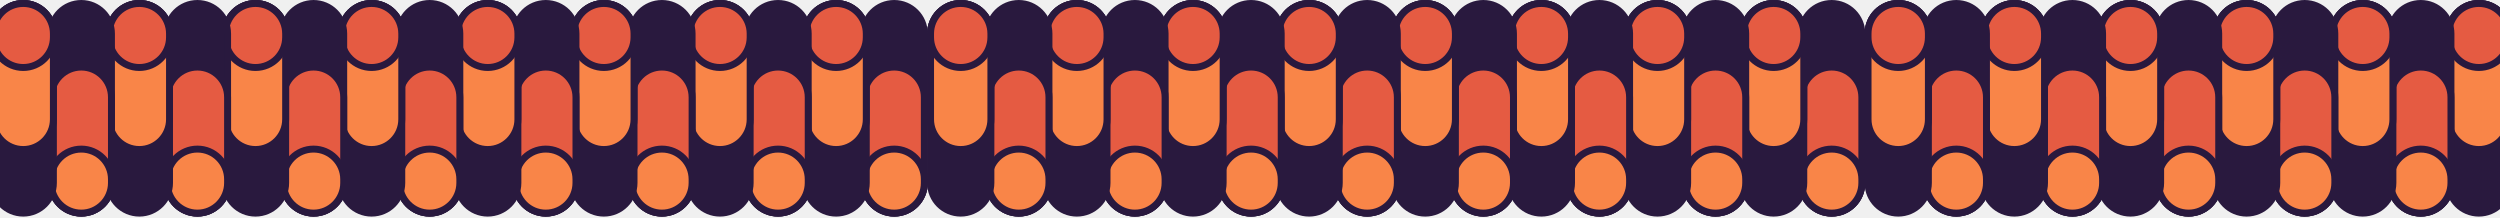
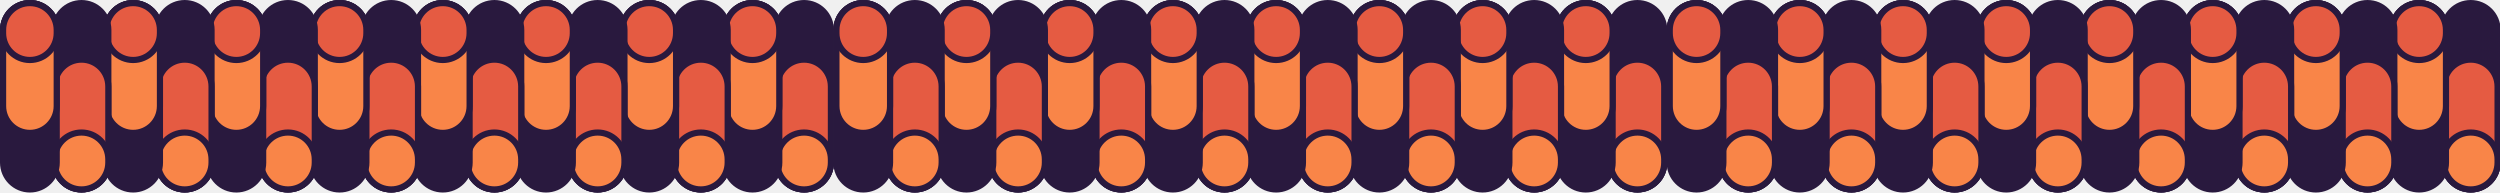
- <svg xmlns="http://www.w3.org/2000/svg" width="1440" height="125" viewBox="0 0 1440 125" fill="none">
-   <rect x="532.42" y="2" width="120.753" height="34.753" rx="17.377" transform="rotate(90 532.42 2)" fill="#29193E" stroke="#29193E" stroke-width="4" stroke-linejoin="round" />
-   <rect x="532.421" y="38.63" width="84.124" height="34.753" rx="17.377" transform="rotate(90 532.421 38.6296)" fill="#E55B42" stroke="#29193E" stroke-width="4" stroke-linejoin="round" />
-   <rect x="532.421" y="85.877" width="36.877" height="34.753" rx="17.377" transform="rotate(90 532.421 85.8767)" fill="#F98548" stroke="#29193E" stroke-width="4" stroke-linejoin="round" />
-   <rect x="-2" y="-2" width="120.753" height="34.753" rx="17.377" transform="matrix(4.37114e-08 -1 -1 -4.37114e-08 496.976 120.753)" fill="#29193E" stroke="#29193E" stroke-width="4" stroke-linejoin="round" />
-   <rect x="-2" y="-2" width="84.124" height="34.753" rx="17.377" transform="matrix(4.37114e-08 -1 -1 -4.37114e-08 496.976 84.1238)" fill="#F98548" stroke="#29193E" stroke-width="4" stroke-linejoin="round" />
-   <rect x="-2" y="-2" width="36.877" height="34.753" rx="17.377" transform="matrix(4.37114e-08 -1 -1 -4.37114e-08 496.976 36.8767)" fill="#E55B42" stroke="#29193E" stroke-width="4" stroke-linejoin="round" />
-   <rect x="465.531" y="2" width="120.753" height="34.753" rx="17.377" transform="rotate(90 465.531 2)" fill="#29193E" stroke="#29193E" stroke-width="4" stroke-linejoin="round" />
-   <rect x="465.532" y="38.63" width="84.124" height="34.753" rx="17.377" transform="rotate(90 465.532 38.6299)" fill="#E55B42" stroke="#29193E" stroke-width="4" stroke-linejoin="round" />
-   <rect x="465.532" y="85.877" width="36.877" height="34.753" rx="17.377" transform="rotate(90 465.532 85.8767)" fill="#F98548" stroke="#29193E" stroke-width="4" stroke-linejoin="round" />
-   <rect x="-2" y="-2" width="120.753" height="34.753" rx="17.377" transform="matrix(4.37114e-08 -1 -1 -4.37114e-08 430.087 120.753)" fill="#29193E" stroke="#29193E" stroke-width="4" stroke-linejoin="round" />
-   <rect x="-2" y="-2" width="84.124" height="34.753" rx="17.377" transform="matrix(4.37114e-08 -1 -1 -4.37114e-08 430.087 84.1238)" fill="#F98548" stroke="#29193E" stroke-width="4" stroke-linejoin="round" />
-   <rect x="-2" y="-2" width="36.877" height="34.753" rx="17.377" transform="matrix(4.37114e-08 -1 -1 -4.37114e-08 430.087 36.8767)" fill="#E55B42" stroke="#29193E" stroke-width="4" stroke-linejoin="round" />
-   <rect x="398.643" y="2" width="120.753" height="34.753" rx="17.377" transform="rotate(90 398.643 2)" fill="#29193E" stroke="#29193E" stroke-width="4" stroke-linejoin="round" />
-   <rect x="398.643" y="38.63" width="84.124" height="34.753" rx="17.377" transform="rotate(90 398.643 38.6299)" fill="#E55B42" stroke="#29193E" stroke-width="4" stroke-linejoin="round" />
-   <rect x="398.643" y="85.877" width="36.877" height="34.753" rx="17.377" transform="rotate(90 398.643 85.8767)" fill="#F98548" stroke="#29193E" stroke-width="4" stroke-linejoin="round" />
-   <rect x="-2" y="-2" width="120.753" height="34.753" rx="17.377" transform="matrix(4.37114e-08 -1 -1 -4.37114e-08 363.198 120.753)" fill="#29193E" stroke="#29193E" stroke-width="4" stroke-linejoin="round" />
-   <rect x="-2" y="-2" width="84.124" height="34.753" rx="17.377" transform="matrix(4.37114e-08 -1 -1 -4.37114e-08 363.198 84.1238)" fill="#F98548" stroke="#29193E" stroke-width="4" stroke-linejoin="round" />
-   <rect x="-2" y="-2" width="36.877" height="34.753" rx="17.377" transform="matrix(4.37114e-08 -1 -1 -4.37114e-08 363.198 36.8767)" fill="#E55B42" stroke="#29193E" stroke-width="4" stroke-linejoin="round" />
-   <rect x="331.754" y="2" width="120.753" height="34.753" rx="17.377" transform="rotate(90 331.754 2)" fill="#29193E" stroke="#29193E" stroke-width="4" stroke-linejoin="round" />
-   <rect x="331.753" y="38.63" width="84.124" height="34.753" rx="17.377" transform="rotate(90 331.753 38.6299)" fill="#E55B42" stroke="#29193E" stroke-width="4" stroke-linejoin="round" />
-   <rect x="331.753" y="85.877" width="36.877" height="34.753" rx="17.377" transform="rotate(90 331.753 85.8767)" fill="#F98548" stroke="#29193E" stroke-width="4" stroke-linejoin="round" />
-   <rect x="-2" y="-2" width="120.753" height="34.753" rx="17.377" transform="matrix(4.37114e-08 -1 -1 -4.37114e-08 296.308 120.753)" fill="#29193E" stroke="#29193E" stroke-width="4" stroke-linejoin="round" />
-   <rect x="-2" y="-2" width="84.124" height="34.753" rx="17.377" transform="matrix(4.37114e-08 -1 -1 -4.37114e-08 296.309 84.1238)" fill="#F98548" stroke="#29193E" stroke-width="4" stroke-linejoin="round" />
-   <rect x="-2" y="-2" width="36.877" height="34.753" rx="17.377" transform="matrix(4.37114e-08 -1 -1 -4.37114e-08 296.309 36.8767)" fill="#E55B42" stroke="#29193E" stroke-width="4" stroke-linejoin="round" />
-   <rect x="264.864" y="2" width="120.753" height="34.753" rx="17.377" transform="rotate(90 264.864 2)" fill="#29193E" stroke="#29193E" stroke-width="4" stroke-linejoin="round" />
-   <rect x="264.864" y="38.63" width="84.124" height="34.753" rx="17.377" transform="rotate(90 264.864 38.6299)" fill="#E55B42" stroke="#29193E" stroke-width="4" stroke-linejoin="round" />
-   <rect x="264.865" y="85.877" width="36.877" height="34.753" rx="17.377" transform="rotate(90 264.865 85.8767)" fill="#F98548" stroke="#29193E" stroke-width="4" stroke-linejoin="round" />
-   <rect x="-2" y="-2" width="120.753" height="34.753" rx="17.377" transform="matrix(4.37114e-08 -1 -1 -4.37114e-08 229.42 120.753)" fill="#29193E" stroke="#29193E" stroke-width="4" stroke-linejoin="round" />
-   <rect x="-2" y="-2" width="84.124" height="34.753" rx="17.377" transform="matrix(4.37114e-08 -1 -1 -4.37114e-08 229.42 84.1238)" fill="#F98548" stroke="#29193E" stroke-width="4" stroke-linejoin="round" />
-   <rect x="-2" y="-2" width="36.877" height="34.753" rx="17.377" transform="matrix(4.37114e-08 -1 -1 -4.37114e-08 229.42 36.8767)" fill="#E55B42" stroke="#29193E" stroke-width="4" stroke-linejoin="round" />
-   <rect x="197.975" y="2" width="120.753" height="34.753" rx="17.377" transform="rotate(90 197.975 2)" fill="#29193E" stroke="#29193E" stroke-width="4" stroke-linejoin="round" />
-   <rect x="197.976" y="38.63" width="84.124" height="34.753" rx="17.377" transform="rotate(90 197.976 38.6296)" fill="#E55B42" stroke="#29193E" stroke-width="4" stroke-linejoin="round" />
-   <rect x="197.976" y="85.877" width="36.877" height="34.753" rx="17.377" transform="rotate(90 197.976 85.8767)" fill="#F98548" stroke="#29193E" stroke-width="4" stroke-linejoin="round" />
-   <rect x="-2" y="-2" width="120.753" height="34.753" rx="17.377" transform="matrix(4.37114e-08 -1 -1 -4.37114e-08 162.531 120.753)" fill="#29193E" stroke="#29193E" stroke-width="4" stroke-linejoin="round" />
-   <rect x="-2" y="-2" width="84.124" height="34.753" rx="17.377" transform="matrix(4.37114e-08 -1 -1 -4.37114e-08 162.531 84.1238)" fill="#F98548" stroke="#29193E" stroke-width="4" stroke-linejoin="round" />
-   <rect x="-2" y="-2" width="36.877" height="34.753" rx="17.377" transform="matrix(4.37114e-08 -1 -1 -4.37114e-08 162.531 36.8767)" fill="#E55B42" stroke="#29193E" stroke-width="4" stroke-linejoin="round" />
-   <rect x="131.087" y="2" width="120.753" height="34.753" rx="17.377" transform="rotate(90 131.087 2)" fill="#29193E" stroke="#29193E" stroke-width="4" stroke-linejoin="round" />
-   <rect x="131.086" y="38.63" width="84.124" height="34.753" rx="17.377" transform="rotate(90 131.086 38.6296)" fill="#E55B42" stroke="#29193E" stroke-width="4" stroke-linejoin="round" />
-   <rect x="131.086" y="85.876" width="36.877" height="34.753" rx="17.377" transform="rotate(90 131.086 85.8765)" fill="#F98548" stroke="#29193E" stroke-width="4" stroke-linejoin="round" />
-   <rect x="-2" y="-2" width="120.753" height="34.753" rx="17.377" transform="matrix(4.37114e-08 -1 -1 -4.37114e-08 95.6422 120.753)" fill="#29193E" stroke="#29193E" stroke-width="4" stroke-linejoin="round" />
-   <rect x="-2" y="-2" width="84.124" height="34.753" rx="17.377" transform="matrix(4.37114e-08 -1 -1 -4.37114e-08 95.6422 84.1238)" fill="#F98548" stroke="#29193E" stroke-width="4" stroke-linejoin="round" />
-   <rect x="-2" y="-2" width="36.877" height="34.753" rx="17.377" transform="matrix(4.37114e-08 -1 -1 -4.37114e-08 95.6422 36.8767)" fill="#E55B42" stroke="#29193E" stroke-width="4" stroke-linejoin="round" />
-   <rect x="64.198" y="2" width="120.753" height="34.753" rx="17.377" transform="rotate(90 64.1975 2)" fill="#29193E" stroke="#29193E" stroke-width="4" stroke-linejoin="round" />
-   <rect x="64.198" y="38.629" width="84.124" height="34.753" rx="17.377" transform="rotate(90 64.1975 38.6294)" fill="#E55B42" stroke="#29193E" stroke-width="4" stroke-linejoin="round" />
-   <rect x="64.198" y="85.876" width="36.877" height="34.753" rx="17.377" transform="rotate(90 64.1975 85.8765)" fill="#F98548" stroke="#29193E" stroke-width="4" stroke-linejoin="round" />
-   <rect x="-2" y="-2" width="120.753" height="34.753" rx="17.377" transform="matrix(4.37114e-08 -1 -1 -4.37114e-08 28.7532 120.753)" fill="#29193E" stroke="#29193E" stroke-width="4" stroke-linejoin="round" />
-   <rect x="-2" y="-2" width="84.124" height="34.753" rx="17.377" transform="matrix(4.37114e-08 -1 -1 -4.37114e-08 28.7532 84.1238)" fill="#F98548" stroke="#29193E" stroke-width="4" stroke-linejoin="round" />
-   <rect x="-2" y="-2" width="36.877" height="34.753" rx="17.377" transform="matrix(4.37114e-08 -1 -1 -4.37114e-08 28.7532 36.8767)" fill="#E55B42" stroke="#29193E" stroke-width="4" stroke-linejoin="round" />
-   <rect x="1072.42" y="2" width="120.753" height="34.753" rx="17.377" transform="rotate(90 1072.42 2)" fill="#29193E" stroke="#29193E" stroke-width="4" stroke-linejoin="round" />
-   <rect x="1072.42" y="38.63" width="84.124" height="34.753" rx="17.377" transform="rotate(90 1072.42 38.6296)" fill="#E55B42" stroke="#29193E" stroke-width="4" stroke-linejoin="round" />
-   <rect x="1072.42" y="85.877" width="36.877" height="34.753" rx="17.377" transform="rotate(90 1072.42 85.8767)" fill="#F98548" stroke="#29193E" stroke-width="4" stroke-linejoin="round" />
-   <rect x="-2" y="-2" width="120.753" height="34.753" rx="17.377" transform="matrix(4.37114e-08 -1 -1 -4.37114e-08 1036.98 120.753)" fill="#29193E" stroke="#29193E" stroke-width="4" stroke-linejoin="round" />
-   <rect x="-2" y="-2" width="84.124" height="34.753" rx="17.377" transform="matrix(4.37114e-08 -1 -1 -4.37114e-08 1036.98 84.1238)" fill="#F98548" stroke="#29193E" stroke-width="4" stroke-linejoin="round" />
-   <rect x="-2" y="-2" width="36.877" height="34.753" rx="17.377" transform="matrix(4.37114e-08 -1 -1 -4.37114e-08 1036.98 36.8767)" fill="#E55B42" stroke="#29193E" stroke-width="4" stroke-linejoin="round" />
-   <rect x="1005.53" y="2" width="120.753" height="34.753" rx="17.377" transform="rotate(90 1005.53 2)" fill="#29193E" stroke="#29193E" stroke-width="4" stroke-linejoin="round" />
-   <rect x="1005.53" y="38.63" width="84.124" height="34.753" rx="17.377" transform="rotate(90 1005.53 38.6299)" fill="#E55B42" stroke="#29193E" stroke-width="4" stroke-linejoin="round" />
-   <rect x="1005.53" y="85.877" width="36.877" height="34.753" rx="17.377" transform="rotate(90 1005.53 85.8767)" fill="#F98548" stroke="#29193E" stroke-width="4" stroke-linejoin="round" />
-   <rect x="-2" y="-2" width="120.753" height="34.753" rx="17.377" transform="matrix(4.37114e-08 -1 -1 -4.37114e-08 970.087 120.753)" fill="#29193E" stroke="#29193E" stroke-width="4" stroke-linejoin="round" />
-   <rect x="-2" y="-2" width="84.124" height="34.753" rx="17.377" transform="matrix(4.37114e-08 -1 -1 -4.37114e-08 970.087 84.1238)" fill="#F98548" stroke="#29193E" stroke-width="4" stroke-linejoin="round" />
-   <rect x="-2" y="-2" width="36.877" height="34.753" rx="17.377" transform="matrix(4.37114e-08 -1 -1 -4.37114e-08 970.087 36.8767)" fill="#E55B42" stroke="#29193E" stroke-width="4" stroke-linejoin="round" />
-   <rect x="938.643" y="2" width="120.753" height="34.753" rx="17.377" transform="rotate(90 938.643 2)" fill="#29193E" stroke="#29193E" stroke-width="4" stroke-linejoin="round" />
-   <rect x="938.643" y="38.63" width="84.124" height="34.753" rx="17.377" transform="rotate(90 938.643 38.6299)" fill="#E55B42" stroke="#29193E" stroke-width="4" stroke-linejoin="round" />
-   <rect x="938.643" y="85.877" width="36.877" height="34.753" rx="17.377" transform="rotate(90 938.643 85.8767)" fill="#F98548" stroke="#29193E" stroke-width="4" stroke-linejoin="round" />
-   <rect x="-2" y="-2" width="120.753" height="34.753" rx="17.377" transform="matrix(4.37114e-08 -1 -1 -4.37114e-08 903.198 120.753)" fill="#29193E" stroke="#29193E" stroke-width="4" stroke-linejoin="round" />
-   <rect x="-2" y="-2" width="84.124" height="34.753" rx="17.377" transform="matrix(4.37114e-08 -1 -1 -4.37114e-08 903.198 84.1238)" fill="#F98548" stroke="#29193E" stroke-width="4" stroke-linejoin="round" />
-   <rect x="-2" y="-2" width="36.877" height="34.753" rx="17.377" transform="matrix(4.37114e-08 -1 -1 -4.37114e-08 903.198 36.8767)" fill="#E55B42" stroke="#29193E" stroke-width="4" stroke-linejoin="round" />
-   <rect x="871.754" y="2" width="120.753" height="34.753" rx="17.377" transform="rotate(90 871.754 2)" fill="#29193E" stroke="#29193E" stroke-width="4" stroke-linejoin="round" />
-   <rect x="871.753" y="38.63" width="84.124" height="34.753" rx="17.377" transform="rotate(90 871.753 38.6299)" fill="#E55B42" stroke="#29193E" stroke-width="4" stroke-linejoin="round" />
-   <rect x="871.753" y="85.877" width="36.877" height="34.753" rx="17.377" transform="rotate(90 871.753 85.8767)" fill="#F98548" stroke="#29193E" stroke-width="4" stroke-linejoin="round" />
-   <rect x="-2" y="-2" width="120.753" height="34.753" rx="17.377" transform="matrix(4.37114e-08 -1 -1 -4.37114e-08 836.308 120.753)" fill="#29193E" stroke="#29193E" stroke-width="4" stroke-linejoin="round" />
-   <rect x="-2" y="-2" width="84.124" height="34.753" rx="17.377" transform="matrix(4.37114e-08 -1 -1 -4.37114e-08 836.309 84.1238)" fill="#F98548" stroke="#29193E" stroke-width="4" stroke-linejoin="round" />
-   <rect x="-2" y="-2" width="36.877" height="34.753" rx="17.377" transform="matrix(4.37114e-08 -1 -1 -4.37114e-08 836.309 36.8767)" fill="#E55B42" stroke="#29193E" stroke-width="4" stroke-linejoin="round" />
-   <rect x="804.864" y="2" width="120.753" height="34.753" rx="17.377" transform="rotate(90 804.864 2)" fill="#29193E" stroke="#29193E" stroke-width="4" stroke-linejoin="round" />
-   <rect x="804.865" y="38.63" width="84.124" height="34.753" rx="17.377" transform="rotate(90 804.865 38.6299)" fill="#E55B42" stroke="#29193E" stroke-width="4" stroke-linejoin="round" />
-   <rect x="804.865" y="85.877" width="36.877" height="34.753" rx="17.377" transform="rotate(90 804.865 85.8767)" fill="#F98548" stroke="#29193E" stroke-width="4" stroke-linejoin="round" />
-   <rect x="-2" y="-2" width="120.753" height="34.753" rx="17.377" transform="matrix(4.37114e-08 -1 -1 -4.37114e-08 769.42 120.753)" fill="#29193E" stroke="#29193E" stroke-width="4" stroke-linejoin="round" />
-   <rect x="-2" y="-2" width="84.124" height="34.753" rx="17.377" transform="matrix(4.37114e-08 -1 -1 -4.37114e-08 769.42 84.1238)" fill="#F98548" stroke="#29193E" stroke-width="4" stroke-linejoin="round" />
-   <rect x="-2" y="-2" width="36.877" height="34.753" rx="17.377" transform="matrix(4.37114e-08 -1 -1 -4.37114e-08 769.42 36.8767)" fill="#E55B42" stroke="#29193E" stroke-width="4" stroke-linejoin="round" />
-   <rect x="737.975" y="2" width="120.753" height="34.753" rx="17.377" transform="rotate(90 737.975 2)" fill="#29193E" stroke="#29193E" stroke-width="4" stroke-linejoin="round" />
-   <rect x="737.976" y="38.63" width="84.124" height="34.753" rx="17.377" transform="rotate(90 737.976 38.6296)" fill="#E55B42" stroke="#29193E" stroke-width="4" stroke-linejoin="round" />
-   <rect x="737.976" y="85.877" width="36.877" height="34.753" rx="17.377" transform="rotate(90 737.976 85.8767)" fill="#F98548" stroke="#29193E" stroke-width="4" stroke-linejoin="round" />
-   <rect x="-2" y="-2" width="120.753" height="34.753" rx="17.377" transform="matrix(4.37114e-08 -1 -1 -4.37114e-08 702.531 120.753)" fill="#29193E" stroke="#29193E" stroke-width="4" stroke-linejoin="round" />
-   <rect x="-2" y="-2" width="84.124" height="34.753" rx="17.377" transform="matrix(4.37114e-08 -1 -1 -4.37114e-08 702.531 84.1238)" fill="#F98548" stroke="#29193E" stroke-width="4" stroke-linejoin="round" />
-   <rect x="-2" y="-2" width="36.877" height="34.753" rx="17.377" transform="matrix(4.37114e-08 -1 -1 -4.37114e-08 702.531 36.8767)" fill="#E55B42" stroke="#29193E" stroke-width="4" stroke-linejoin="round" />
-   <rect x="671.087" y="2" width="120.753" height="34.753" rx="17.377" transform="rotate(90 671.087 2)" fill="#29193E" stroke="#29193E" stroke-width="4" stroke-linejoin="round" />
-   <rect x="671.086" y="38.63" width="84.124" height="34.753" rx="17.377" transform="rotate(90 671.086 38.6296)" fill="#E55B42" stroke="#29193E" stroke-width="4" stroke-linejoin="round" />
-   <rect x="671.086" y="85.876" width="36.877" height="34.753" rx="17.377" transform="rotate(90 671.086 85.8765)" fill="#F98548" stroke="#29193E" stroke-width="4" stroke-linejoin="round" />
-   <rect x="-2" y="-2" width="120.753" height="34.753" rx="17.377" transform="matrix(4.37114e-08 -1 -1 -4.37114e-08 635.642 120.753)" fill="#29193E" stroke="#29193E" stroke-width="4" stroke-linejoin="round" />
-   <rect x="-2" y="-2" width="84.124" height="34.753" rx="17.377" transform="matrix(4.37114e-08 -1 -1 -4.37114e-08 635.642 84.1238)" fill="#F98548" stroke="#29193E" stroke-width="4" stroke-linejoin="round" />
-   <rect x="-2" y="-2" width="36.877" height="34.753" rx="17.377" transform="matrix(4.37114e-08 -1 -1 -4.37114e-08 635.642 36.8767)" fill="#E55B42" stroke="#29193E" stroke-width="4" stroke-linejoin="round" />
-   <rect x="604.198" y="2" width="120.753" height="34.753" rx="17.377" transform="rotate(90 604.198 2)" fill="#29193E" stroke="#29193E" stroke-width="4" stroke-linejoin="round" />
-   <rect x="604.198" y="38.629" width="84.124" height="34.753" rx="17.377" transform="rotate(90 604.198 38.6294)" fill="#E55B42" stroke="#29193E" stroke-width="4" stroke-linejoin="round" />
-   <rect x="604.198" y="85.876" width="36.877" height="34.753" rx="17.377" transform="rotate(90 604.198 85.8765)" fill="#F98548" stroke="#29193E" stroke-width="4" stroke-linejoin="round" />
-   <rect x="-2" y="-2" width="120.753" height="34.753" rx="17.377" transform="matrix(4.37114e-08 -1 -1 -4.37114e-08 568.753 120.753)" fill="#29193E" stroke="#29193E" stroke-width="4" stroke-linejoin="round" />
-   <rect x="-2" y="-2" width="84.124" height="34.753" rx="17.377" transform="matrix(4.37114e-08 -1 -1 -4.37114e-08 568.753 84.1238)" fill="#F98548" stroke="#29193E" stroke-width="4" stroke-linejoin="round" />
-   <rect x="-2" y="-2" width="36.877" height="34.753" rx="17.377" transform="matrix(4.37114e-08 -1 -1 -4.37114e-08 568.753 36.8767)" fill="#E55B42" stroke="#29193E" stroke-width="4" stroke-linejoin="round" />
-   <rect x="-2" y="-2" width="120.753" height="34.753" rx="17.377" transform="matrix(4.37114e-08 -1 -1 -4.37114e-08 1443.2 120.753)" fill="#29193E" stroke="#29193E" stroke-width="4" stroke-linejoin="round" />
-   <rect x="-2" y="-2" width="84.124" height="34.753" rx="17.377" transform="matrix(4.37114e-08 -1 -1 -4.37114e-08 1443.2 84.1238)" fill="#F98548" stroke="#29193E" stroke-width="4" stroke-linejoin="round" />
-   <rect x="-2" y="-2" width="36.877" height="34.753" rx="17.377" transform="matrix(4.37114e-08 -1 -1 -4.37114e-08 1443.2 36.8767)" fill="#E55B42" stroke="#29193E" stroke-width="4" stroke-linejoin="round" />
-   <rect x="1411.75" y="2" width="120.753" height="34.753" rx="17.377" transform="rotate(90 1411.75 2)" fill="#29193E" stroke="#29193E" stroke-width="4" stroke-linejoin="round" />
-   <rect x="1411.75" y="38.63" width="84.124" height="34.753" rx="17.377" transform="rotate(90 1411.75 38.6299)" fill="#E55B42" stroke="#29193E" stroke-width="4" stroke-linejoin="round" />
-   <rect x="1411.75" y="85.877" width="36.877" height="34.753" rx="17.377" transform="rotate(90 1411.75 85.8767)" fill="#F98548" stroke="#29193E" stroke-width="4" stroke-linejoin="round" />
-   <rect x="-2" y="-2" width="120.753" height="34.753" rx="17.377" transform="matrix(4.37114e-08 -1 -1 -4.37114e-08 1376.31 120.753)" fill="#29193E" stroke="#29193E" stroke-width="4" stroke-linejoin="round" />
-   <rect x="-2" y="-2" width="84.124" height="34.753" rx="17.377" transform="matrix(4.37114e-08 -1 -1 -4.37114e-08 1376.31 84.1238)" fill="#F98548" stroke="#29193E" stroke-width="4" stroke-linejoin="round" />
-   <rect x="-2" y="-2" width="36.877" height="34.753" rx="17.377" transform="matrix(4.37114e-08 -1 -1 -4.37114e-08 1376.31 36.8767)" fill="#E55B42" stroke="#29193E" stroke-width="4" stroke-linejoin="round" />
-   <rect x="1344.86" y="2" width="120.753" height="34.753" rx="17.377" transform="rotate(90 1344.86 2)" fill="#29193E" stroke="#29193E" stroke-width="4" stroke-linejoin="round" />
-   <rect x="1344.86" y="38.63" width="84.124" height="34.753" rx="17.377" transform="rotate(90 1344.86 38.6299)" fill="#E55B42" stroke="#29193E" stroke-width="4" stroke-linejoin="round" />
-   <rect x="1344.86" y="85.877" width="36.877" height="34.753" rx="17.377" transform="rotate(90 1344.86 85.8767)" fill="#F98548" stroke="#29193E" stroke-width="4" stroke-linejoin="round" />
-   <rect x="-2" y="-2" width="120.753" height="34.753" rx="17.377" transform="matrix(4.37114e-08 -1 -1 -4.37114e-08 1309.42 120.753)" fill="#29193E" stroke="#29193E" stroke-width="4" stroke-linejoin="round" />
-   <rect x="-2" y="-2" width="84.124" height="34.753" rx="17.377" transform="matrix(4.37114e-08 -1 -1 -4.37114e-08 1309.42 84.1238)" fill="#F98548" stroke="#29193E" stroke-width="4" stroke-linejoin="round" />
-   <rect x="-2" y="-2" width="36.877" height="34.753" rx="17.377" transform="matrix(4.37114e-08 -1 -1 -4.37114e-08 1309.42 36.8767)" fill="#E55B42" stroke="#29193E" stroke-width="4" stroke-linejoin="round" />
-   <rect x="1277.98" y="2" width="120.753" height="34.753" rx="17.377" transform="rotate(90 1277.98 2)" fill="#29193E" stroke="#29193E" stroke-width="4" stroke-linejoin="round" />
-   <rect x="1277.98" y="38.63" width="84.124" height="34.753" rx="17.377" transform="rotate(90 1277.98 38.6296)" fill="#E55B42" stroke="#29193E" stroke-width="4" stroke-linejoin="round" />
-   <rect x="1277.98" y="85.877" width="36.877" height="34.753" rx="17.377" transform="rotate(90 1277.98 85.8767)" fill="#F98548" stroke="#29193E" stroke-width="4" stroke-linejoin="round" />
-   <rect x="-2" y="-2" width="120.753" height="34.753" rx="17.377" transform="matrix(4.37114e-08 -1 -1 -4.37114e-08 1242.53 120.753)" fill="#29193E" stroke="#29193E" stroke-width="4" stroke-linejoin="round" />
-   <rect x="-2" y="-2" width="84.124" height="34.753" rx="17.377" transform="matrix(4.37114e-08 -1 -1 -4.37114e-08 1242.53 84.1238)" fill="#F98548" stroke="#29193E" stroke-width="4" stroke-linejoin="round" />
-   <rect x="-2" y="-2" width="36.877" height="34.753" rx="17.377" transform="matrix(4.37114e-08 -1 -1 -4.37114e-08 1242.53 36.8767)" fill="#E55B42" stroke="#29193E" stroke-width="4" stroke-linejoin="round" />
-   <rect x="1211.09" y="2" width="120.753" height="34.753" rx="17.377" transform="rotate(90 1211.09 2)" fill="#29193E" stroke="#29193E" stroke-width="4" stroke-linejoin="round" />
-   <rect x="1211.09" y="38.63" width="84.124" height="34.753" rx="17.377" transform="rotate(90 1211.09 38.6296)" fill="#E55B42" stroke="#29193E" stroke-width="4" stroke-linejoin="round" />
-   <rect x="1211.09" y="85.876" width="36.877" height="34.753" rx="17.377" transform="rotate(90 1211.09 85.8765)" fill="#F98548" stroke="#29193E" stroke-width="4" stroke-linejoin="round" />
-   <rect x="-2" y="-2" width="120.753" height="34.753" rx="17.377" transform="matrix(4.37114e-08 -1 -1 -4.37114e-08 1175.64 120.753)" fill="#29193E" stroke="#29193E" stroke-width="4" stroke-linejoin="round" />
-   <rect x="-2" y="-2" width="84.124" height="34.753" rx="17.377" transform="matrix(4.37114e-08 -1 -1 -4.37114e-08 1175.64 84.1238)" fill="#F98548" stroke="#29193E" stroke-width="4" stroke-linejoin="round" />
-   <rect x="-2" y="-2" width="36.877" height="34.753" rx="17.377" transform="matrix(4.37114e-08 -1 -1 -4.37114e-08 1175.64 36.8767)" fill="#E55B42" stroke="#29193E" stroke-width="4" stroke-linejoin="round" />
-   <rect x="1144.2" y="2" width="120.753" height="34.753" rx="17.377" transform="rotate(90 1144.2 2)" fill="#29193E" stroke="#29193E" stroke-width="4" stroke-linejoin="round" />
-   <rect x="1144.2" y="38.629" width="84.124" height="34.753" rx="17.377" transform="rotate(90 1144.2 38.6294)" fill="#E55B42" stroke="#29193E" stroke-width="4" stroke-linejoin="round" />
-   <rect x="1144.2" y="85.876" width="36.877" height="34.753" rx="17.377" transform="rotate(90 1144.2 85.8765)" fill="#F98548" stroke="#29193E" stroke-width="4" stroke-linejoin="round" />
-   <rect x="-2" y="-2" width="120.753" height="34.753" rx="17.377" transform="matrix(4.37114e-08 -1 -1 -4.37114e-08 1108.75 120.753)" fill="#29193E" stroke="#29193E" stroke-width="4" stroke-linejoin="round" />
-   <rect x="-2" y="-2" width="84.124" height="34.753" rx="17.377" transform="matrix(4.37114e-08 -1 -1 -4.37114e-08 1108.75 84.1238)" fill="#F98548" stroke="#29193E" stroke-width="4" stroke-linejoin="round" />
-   <rect x="-2" y="-2" width="36.877" height="34.753" rx="17.377" transform="matrix(4.37114e-08 -1 -1 -4.37114e-08 1108.75 36.8767)" fill="#E55B42" stroke="#29193E" stroke-width="4" stroke-linejoin="round" />
+ <svg xmlns="http://www.w3.org/2000/svg" width="1620" height="125" viewBox="0 0 1620 125" fill="none">
+   <g clip-path="url(#clip0)">
+     <rect x="538.42" y="2" width="120.753" height="34.753" rx="17.377" transform="rotate(90 538.42 2.00012)" fill="#29193E" stroke="#29193E" stroke-width="4" stroke-linejoin="round" />
+     <rect x="538.421" y="38.63" width="84.124" height="34.753" rx="17.377" transform="rotate(90 538.421 38.6296)" fill="#E55B42" stroke="#29193E" stroke-width="4" stroke-linejoin="round" />
+     <rect x="538.421" y="85.877" width="36.877" height="34.753" rx="17.377" transform="rotate(90 538.421 85.8767)" fill="#F98548" stroke="#29193E" stroke-width="4" stroke-linejoin="round" />
+     <rect x="-2" y="-2" width="120.753" height="34.753" rx="17.377" transform="matrix(4.37114e-08 -1 -1 -4.37114e-08 502.976 120.753)" fill="#29193E" stroke="#29193E" stroke-width="4" stroke-linejoin="round" />
+     <rect x="-2" y="-2" width="84.124" height="34.753" rx="17.377" transform="matrix(4.37114e-08 -1 -1 -4.37114e-08 502.976 84.1238)" fill="#F98548" stroke="#29193E" stroke-width="4" stroke-linejoin="round" />
+     <rect x="-2" y="-2" width="36.877" height="34.753" rx="17.377" transform="matrix(4.37114e-08 -1 -1 -4.37114e-08 502.976 36.8767)" fill="#E55B42" stroke="#29193E" stroke-width="4" stroke-linejoin="round" />
+     <rect x="471.531" y="2" width="120.753" height="34.753" rx="17.377" transform="rotate(90 471.531 2)" fill="#29193E" stroke="#29193E" stroke-width="4" stroke-linejoin="round" />
+     <rect x="471.531" y="38.63" width="84.124" height="34.753" rx="17.377" transform="rotate(90 471.531 38.6299)" fill="#E55B42" stroke="#29193E" stroke-width="4" stroke-linejoin="round" />
+     <rect x="471.531" y="85.877" width="36.877" height="34.753" rx="17.377" transform="rotate(90 471.531 85.8767)" fill="#F98548" stroke="#29193E" stroke-width="4" stroke-linejoin="round" />
+     <rect x="-2" y="-2" width="120.753" height="34.753" rx="17.377" transform="matrix(4.37114e-08 -1 -1 -4.37114e-08 436.087 120.753)" fill="#29193E" stroke="#29193E" stroke-width="4" stroke-linejoin="round" />
+     <rect x="-2" y="-2" width="84.124" height="34.753" rx="17.377" transform="matrix(4.37114e-08 -1 -1 -4.37114e-08 436.087 84.1238)" fill="#F98548" stroke="#29193E" stroke-width="4" stroke-linejoin="round" />
+     <rect x="-2" y="-2" width="36.877" height="34.753" rx="17.377" transform="matrix(4.37114e-08 -1 -1 -4.37114e-08 436.087 36.8767)" fill="#E55B42" stroke="#29193E" stroke-width="4" stroke-linejoin="round" />
+     <rect x="404.643" y="2" width="120.753" height="34.753" rx="17.377" transform="rotate(90 404.643 2)" fill="#29193E" stroke="#29193E" stroke-width="4" stroke-linejoin="round" />
+     <rect x="404.643" y="38.63" width="84.124" height="34.753" rx="17.377" transform="rotate(90 404.643 38.6299)" fill="#E55B42" stroke="#29193E" stroke-width="4" stroke-linejoin="round" />
+     <rect x="404.643" y="85.877" width="36.877" height="34.753" rx="17.377" transform="rotate(90 404.643 85.8767)" fill="#F98548" stroke="#29193E" stroke-width="4" stroke-linejoin="round" />
+     <rect x="-2" y="-2" width="120.753" height="34.753" rx="17.377" transform="matrix(4.37114e-08 -1 -1 -4.37114e-08 369.198 120.753)" fill="#29193E" stroke="#29193E" stroke-width="4" stroke-linejoin="round" />
+     <rect x="-2" y="-2" width="84.124" height="34.753" rx="17.377" transform="matrix(4.37114e-08 -1 -1 -4.37114e-08 369.198 84.1238)" fill="#F98548" stroke="#29193E" stroke-width="4" stroke-linejoin="round" />
+     <rect x="-2" y="-2" width="36.877" height="34.753" rx="17.377" transform="matrix(4.37114e-08 -1 -1 -4.37114e-08 369.198 36.8767)" fill="#E55B42" stroke="#29193E" stroke-width="4" stroke-linejoin="round" />
+     <rect x="337.754" y="2" width="120.753" height="34.753" rx="17.377" transform="rotate(90 337.754 2)" fill="#29193E" stroke="#29193E" stroke-width="4" stroke-linejoin="round" />
+     <rect x="337.753" y="38.63" width="84.124" height="34.753" rx="17.377" transform="rotate(90 337.753 38.6299)" fill="#E55B42" stroke="#29193E" stroke-width="4" stroke-linejoin="round" />
+     <rect x="337.753" y="85.877" width="36.877" height="34.753" rx="17.377" transform="rotate(90 337.753 85.8767)" fill="#F98548" stroke="#29193E" stroke-width="4" stroke-linejoin="round" />
+     <rect x="-2" y="-2" width="120.753" height="34.753" rx="17.377" transform="matrix(4.37114e-08 -1 -1 -4.37114e-08 302.308 120.753)" fill="#29193E" stroke="#29193E" stroke-width="4" stroke-linejoin="round" />
+     <rect x="-2" y="-2" width="84.124" height="34.753" rx="17.377" transform="matrix(4.37114e-08 -1 -1 -4.37114e-08 302.309 84.1238)" fill="#F98548" stroke="#29193E" stroke-width="4" stroke-linejoin="round" />
+     <rect x="-2" y="-2" width="36.877" height="34.753" rx="17.377" transform="matrix(4.37114e-08 -1 -1 -4.37114e-08 302.309 36.8767)" fill="#E55B42" stroke="#29193E" stroke-width="4" stroke-linejoin="round" />
+     <rect x="270.864" y="2" width="120.753" height="34.753" rx="17.377" transform="rotate(90 270.864 2)" fill="#29193E" stroke="#29193E" stroke-width="4" stroke-linejoin="round" />
+     <rect x="270.865" y="38.63" width="84.124" height="34.753" rx="17.377" transform="rotate(90 270.865 38.6299)" fill="#E55B42" stroke="#29193E" stroke-width="4" stroke-linejoin="round" />
+     <rect x="270.865" y="85.877" width="36.877" height="34.753" rx="17.377" transform="rotate(90 270.865 85.8767)" fill="#F98548" stroke="#29193E" stroke-width="4" stroke-linejoin="round" />
+     <rect x="-2" y="-2" width="120.753" height="34.753" rx="17.377" transform="matrix(4.37114e-08 -1 -1 -4.37114e-08 235.42 120.753)" fill="#29193E" stroke="#29193E" stroke-width="4" stroke-linejoin="round" />
+     <rect x="-2" y="-2" width="84.124" height="34.753" rx="17.377" transform="matrix(4.37114e-08 -1 -1 -4.37114e-08 235.42 84.1238)" fill="#F98548" stroke="#29193E" stroke-width="4" stroke-linejoin="round" />
+     <rect x="-2" y="-2" width="36.877" height="34.753" rx="17.377" transform="matrix(4.37114e-08 -1 -1 -4.37114e-08 235.42 36.8767)" fill="#E55B42" stroke="#29193E" stroke-width="4" stroke-linejoin="round" />
+     <rect x="203.975" y="2" width="120.753" height="34.753" rx="17.377" transform="rotate(90 203.975 2.00012)" fill="#29193E" stroke="#29193E" stroke-width="4" stroke-linejoin="round" />
+     <rect x="203.976" y="38.63" width="84.124" height="34.753" rx="17.377" transform="rotate(90 203.976 38.6296)" fill="#E55B42" stroke="#29193E" stroke-width="4" stroke-linejoin="round" />
+     <rect x="203.976" y="85.877" width="36.877" height="34.753" rx="17.377" transform="rotate(90 203.976 85.8767)" fill="#F98548" stroke="#29193E" stroke-width="4" stroke-linejoin="round" />
+     <rect x="-2" y="-2" width="120.753" height="34.753" rx="17.377" transform="matrix(4.37114e-08 -1 -1 -4.37114e-08 168.531 120.753)" fill="#29193E" stroke="#29193E" stroke-width="4" stroke-linejoin="round" />
+     <rect x="-2" y="-2" width="84.124" height="34.753" rx="17.377" transform="matrix(4.37114e-08 -1 -1 -4.37114e-08 168.531 84.1238)" fill="#F98548" stroke="#29193E" stroke-width="4" stroke-linejoin="round" />
+     <rect x="-2" y="-2" width="36.877" height="34.753" rx="17.377" transform="matrix(4.37114e-08 -1 -1 -4.37114e-08 168.531 36.8767)" fill="#E55B42" stroke="#29193E" stroke-width="4" stroke-linejoin="round" />
+     <rect x="137.086" y="2" width="120.753" height="34.753" rx="17.377" transform="rotate(90 137.086 2.00012)" fill="#29193E" stroke="#29193E" stroke-width="4" stroke-linejoin="round" />
+     <rect x="137.086" y="38.63" width="84.124" height="34.753" rx="17.377" transform="rotate(90 137.086 38.6296)" fill="#E55B42" stroke="#29193E" stroke-width="4" stroke-linejoin="round" />
+     <rect x="137.086" y="85.877" width="36.877" height="34.753" rx="17.377" transform="rotate(90 137.086 85.8767)" fill="#F98548" stroke="#29193E" stroke-width="4" stroke-linejoin="round" />
+     <rect x="-2" y="-2" width="120.753" height="34.753" rx="17.377" transform="matrix(4.37114e-08 -1 -1 -4.37114e-08 101.642 120.753)" fill="#29193E" stroke="#29193E" stroke-width="4" stroke-linejoin="round" />
+     <rect x="-2" y="-2" width="84.124" height="34.753" rx="17.377" transform="matrix(4.37114e-08 -1 -1 -4.37114e-08 101.642 84.1238)" fill="#F98548" stroke="#29193E" stroke-width="4" stroke-linejoin="round" />
+     <rect x="-2" y="-2" width="36.877" height="34.753" rx="17.377" transform="matrix(4.37114e-08 -1 -1 -4.37114e-08 101.642 36.8767)" fill="#E55B42" stroke="#29193E" stroke-width="4" stroke-linejoin="round" />
+     <rect x="70.198" y="2" width="120.753" height="34.753" rx="17.377" transform="rotate(90 70.1975 2.00012)" fill="#29193E" stroke="#29193E" stroke-width="4" stroke-linejoin="round" />
+     <rect x="70.198" y="38.63" width="84.124" height="34.753" rx="17.377" transform="rotate(90 70.1975 38.6296)" fill="#E55B42" stroke="#29193E" stroke-width="4" stroke-linejoin="round" />
+     <rect x="70.198" y="85.877" width="36.877" height="34.753" rx="17.377" transform="rotate(90 70.1975 85.8767)" fill="#F98548" stroke="#29193E" stroke-width="4" stroke-linejoin="round" />
+     <rect x="-2" y="-2" width="120.753" height="34.753" rx="17.377" transform="matrix(4.37114e-08 -1 -1 -4.37114e-08 34.7532 120.753)" fill="#29193E" stroke="#29193E" stroke-width="4" stroke-linejoin="round" />
+     <rect x="-2" y="-2" width="84.124" height="34.753" rx="17.377" transform="matrix(4.37114e-08 -1 -1 -4.37114e-08 34.7532 84.1238)" fill="#F98548" stroke="#29193E" stroke-width="4" stroke-linejoin="round" />
+     <rect x="-2" y="-2" width="36.877" height="34.753" rx="17.377" transform="matrix(4.37114e-08 -1 -1 -4.37114e-08 34.7532 36.8767)" fill="#E55B42" stroke="#29193E" stroke-width="4" stroke-linejoin="round" />
+     <rect x="1078.42" y="2" width="120.753" height="34.753" rx="17.377" transform="rotate(90 1078.42 2.00012)" fill="#29193E" stroke="#29193E" stroke-width="4" stroke-linejoin="round" />
+     <rect x="1078.42" y="38.63" width="84.124" height="34.753" rx="17.377" transform="rotate(90 1078.42 38.6296)" fill="#E55B42" stroke="#29193E" stroke-width="4" stroke-linejoin="round" />
+     <rect x="1078.42" y="85.877" width="36.877" height="34.753" rx="17.377" transform="rotate(90 1078.42 85.8767)" fill="#F98548" stroke="#29193E" stroke-width="4" stroke-linejoin="round" />
+     <rect x="-2" y="-2" width="120.753" height="34.753" rx="17.377" transform="matrix(4.37114e-08 -1 -1 -4.37114e-08 1042.98 120.753)" fill="#29193E" stroke="#29193E" stroke-width="4" stroke-linejoin="round" />
+     <rect x="-2" y="-2" width="84.124" height="34.753" rx="17.377" transform="matrix(4.37114e-08 -1 -1 -4.37114e-08 1042.98 84.1238)" fill="#F98548" stroke="#29193E" stroke-width="4" stroke-linejoin="round" />
+     <rect x="-2" y="-2" width="36.877" height="34.753" rx="17.377" transform="matrix(4.37114e-08 -1 -1 -4.37114e-08 1042.98 36.8767)" fill="#E55B42" stroke="#29193E" stroke-width="4" stroke-linejoin="round" />
+     <rect x="1011.53" y="2" width="120.753" height="34.753" rx="17.377" transform="rotate(90 1011.53 2)" fill="#29193E" stroke="#29193E" stroke-width="4" stroke-linejoin="round" />
+     <rect x="1011.53" y="38.63" width="84.124" height="34.753" rx="17.377" transform="rotate(90 1011.53 38.6299)" fill="#E55B42" stroke="#29193E" stroke-width="4" stroke-linejoin="round" />
+     <rect x="1011.53" y="85.877" width="36.877" height="34.753" rx="17.377" transform="rotate(90 1011.53 85.8767)" fill="#F98548" stroke="#29193E" stroke-width="4" stroke-linejoin="round" />
+     <rect x="-2" y="-2" width="120.753" height="34.753" rx="17.377" transform="matrix(4.37114e-08 -1 -1 -4.37114e-08 976.087 120.753)" fill="#29193E" stroke="#29193E" stroke-width="4" stroke-linejoin="round" />
+     <rect x="-2" y="-2" width="84.124" height="34.753" rx="17.377" transform="matrix(4.37114e-08 -1 -1 -4.37114e-08 976.087 84.1238)" fill="#F98548" stroke="#29193E" stroke-width="4" stroke-linejoin="round" />
+     <rect x="-2" y="-2" width="36.877" height="34.753" rx="17.377" transform="matrix(4.37114e-08 -1 -1 -4.37114e-08 976.087 36.8767)" fill="#E55B42" stroke="#29193E" stroke-width="4" stroke-linejoin="round" />
+     <rect x="944.643" y="2" width="120.753" height="34.753" rx="17.377" transform="rotate(90 944.643 2)" fill="#29193E" stroke="#29193E" stroke-width="4" stroke-linejoin="round" />
+     <rect x="944.643" y="38.63" width="84.124" height="34.753" rx="17.377" transform="rotate(90 944.643 38.6299)" fill="#E55B42" stroke="#29193E" stroke-width="4" stroke-linejoin="round" />
+     <rect x="944.643" y="85.877" width="36.877" height="34.753" rx="17.377" transform="rotate(90 944.643 85.8767)" fill="#F98548" stroke="#29193E" stroke-width="4" stroke-linejoin="round" />
+     <rect x="-2" y="-2" width="120.753" height="34.753" rx="17.377" transform="matrix(4.37114e-08 -1 -1 -4.37114e-08 909.198 120.753)" fill="#29193E" stroke="#29193E" stroke-width="4" stroke-linejoin="round" />
+     <rect x="-2" y="-2" width="84.124" height="34.753" rx="17.377" transform="matrix(4.37114e-08 -1 -1 -4.37114e-08 909.198 84.1238)" fill="#F98548" stroke="#29193E" stroke-width="4" stroke-linejoin="round" />
+     <rect x="-2" y="-2" width="36.877" height="34.753" rx="17.377" transform="matrix(4.37114e-08 -1 -1 -4.37114e-08 909.198 36.8767)" fill="#E55B42" stroke="#29193E" stroke-width="4" stroke-linejoin="round" />
+     <rect x="877.754" y="2" width="120.753" height="34.753" rx="17.377" transform="rotate(90 877.754 2)" fill="#29193E" stroke="#29193E" stroke-width="4" stroke-linejoin="round" />
+     <rect x="877.753" y="38.63" width="84.124" height="34.753" rx="17.377" transform="rotate(90 877.753 38.6299)" fill="#E55B42" stroke="#29193E" stroke-width="4" stroke-linejoin="round" />
+     <rect x="877.753" y="85.877" width="36.877" height="34.753" rx="17.377" transform="rotate(90 877.753 85.8767)" fill="#F98548" stroke="#29193E" stroke-width="4" stroke-linejoin="round" />
+     <rect x="-2" y="-2" width="120.753" height="34.753" rx="17.377" transform="matrix(4.37114e-08 -1 -1 -4.37114e-08 842.308 120.753)" fill="#29193E" stroke="#29193E" stroke-width="4" stroke-linejoin="round" />
+     <rect x="-2" y="-2" width="84.124" height="34.753" rx="17.377" transform="matrix(4.37114e-08 -1 -1 -4.37114e-08 842.309 84.1238)" fill="#F98548" stroke="#29193E" stroke-width="4" stroke-linejoin="round" />
+     <rect x="-2" y="-2" width="36.877" height="34.753" rx="17.377" transform="matrix(4.37114e-08 -1 -1 -4.37114e-08 842.309 36.8767)" fill="#E55B42" stroke="#29193E" stroke-width="4" stroke-linejoin="round" />
+     <rect x="810.864" y="2" width="120.753" height="34.753" rx="17.377" transform="rotate(90 810.864 2)" fill="#29193E" stroke="#29193E" stroke-width="4" stroke-linejoin="round" />
+     <rect x="810.865" y="38.63" width="84.124" height="34.753" rx="17.377" transform="rotate(90 810.865 38.6299)" fill="#E55B42" stroke="#29193E" stroke-width="4" stroke-linejoin="round" />
+     <rect x="810.865" y="85.877" width="36.877" height="34.753" rx="17.377" transform="rotate(90 810.865 85.8767)" fill="#F98548" stroke="#29193E" stroke-width="4" stroke-linejoin="round" />
+     <rect x="-2" y="-2" width="120.753" height="34.753" rx="17.377" transform="matrix(4.37114e-08 -1 -1 -4.37114e-08 775.42 120.753)" fill="#29193E" stroke="#29193E" stroke-width="4" stroke-linejoin="round" />
+     <rect x="-2" y="-2" width="84.124" height="34.753" rx="17.377" transform="matrix(4.37114e-08 -1 -1 -4.37114e-08 775.42 84.1238)" fill="#F98548" stroke="#29193E" stroke-width="4" stroke-linejoin="round" />
+     <rect x="-2" y="-2" width="36.877" height="34.753" rx="17.377" transform="matrix(4.37114e-08 -1 -1 -4.37114e-08 775.42 36.8767)" fill="#E55B42" stroke="#29193E" stroke-width="4" stroke-linejoin="round" />
+     <rect x="743.975" y="2" width="120.753" height="34.753" rx="17.377" transform="rotate(90 743.975 2.00012)" fill="#29193E" stroke="#29193E" stroke-width="4" stroke-linejoin="round" />
+     <rect x="743.976" y="38.63" width="84.124" height="34.753" rx="17.377" transform="rotate(90 743.976 38.6296)" fill="#E55B42" stroke="#29193E" stroke-width="4" stroke-linejoin="round" />
+     <rect x="743.976" y="85.877" width="36.877" height="34.753" rx="17.377" transform="rotate(90 743.976 85.8767)" fill="#F98548" stroke="#29193E" stroke-width="4" stroke-linejoin="round" />
+     <rect x="-2" y="-2" width="120.753" height="34.753" rx="17.377" transform="matrix(4.37114e-08 -1 -1 -4.37114e-08 708.531 120.753)" fill="#29193E" stroke="#29193E" stroke-width="4" stroke-linejoin="round" />
+     <rect x="-2" y="-2" width="84.124" height="34.753" rx="17.377" transform="matrix(4.37114e-08 -1 -1 -4.37114e-08 708.531 84.1238)" fill="#F98548" stroke="#29193E" stroke-width="4" stroke-linejoin="round" />
+     <rect x="-2" y="-2" width="36.877" height="34.753" rx="17.377" transform="matrix(4.37114e-08 -1 -1 -4.37114e-08 708.531 36.8767)" fill="#E55B42" stroke="#29193E" stroke-width="4" stroke-linejoin="round" />
+     <rect x="677.087" y="2" width="120.753" height="34.753" rx="17.377" transform="rotate(90 677.087 2.00012)" fill="#29193E" stroke="#29193E" stroke-width="4" stroke-linejoin="round" />
+     <rect x="677.087" y="38.63" width="84.124" height="34.753" rx="17.377" transform="rotate(90 677.087 38.6296)" fill="#E55B42" stroke="#29193E" stroke-width="4" stroke-linejoin="round" />
+     <rect x="677.087" y="85.877" width="36.877" height="34.753" rx="17.377" transform="rotate(90 677.087 85.8767)" fill="#F98548" stroke="#29193E" stroke-width="4" stroke-linejoin="round" />
+     <rect x="-2" y="-2" width="120.753" height="34.753" rx="17.377" transform="matrix(4.37114e-08 -1 -1 -4.37114e-08 641.642 120.753)" fill="#29193E" stroke="#29193E" stroke-width="4" stroke-linejoin="round" />
+     <rect x="-2" y="-2" width="84.124" height="34.753" rx="17.377" transform="matrix(4.37114e-08 -1 -1 -4.37114e-08 641.642 84.1238)" fill="#F98548" stroke="#29193E" stroke-width="4" stroke-linejoin="round" />
+     <rect x="-2" y="-2" width="36.877" height="34.753" rx="17.377" transform="matrix(4.37114e-08 -1 -1 -4.37114e-08 641.642 36.8767)" fill="#E55B42" stroke="#29193E" stroke-width="4" stroke-linejoin="round" />
+     <rect x="610.198" y="2" width="120.753" height="34.753" rx="17.377" transform="rotate(90 610.198 2.00012)" fill="#29193E" stroke="#29193E" stroke-width="4" stroke-linejoin="round" />
+     <rect x="610.198" y="38.63" width="84.124" height="34.753" rx="17.377" transform="rotate(90 610.198 38.6296)" fill="#E55B42" stroke="#29193E" stroke-width="4" stroke-linejoin="round" />
+     <rect x="610.198" y="85.877" width="36.877" height="34.753" rx="17.377" transform="rotate(90 610.198 85.8767)" fill="#F98548" stroke="#29193E" stroke-width="4" stroke-linejoin="round" />
+     <rect x="-2" y="-2" width="120.753" height="34.753" rx="17.377" transform="matrix(4.37114e-08 -1 -1 -4.37114e-08 574.753 120.753)" fill="#29193E" stroke="#29193E" stroke-width="4" stroke-linejoin="round" />
+     <rect x="-2" y="-2" width="84.124" height="34.753" rx="17.377" transform="matrix(4.37114e-08 -1 -1 -4.37114e-08 574.753 84.1238)" fill="#F98548" stroke="#29193E" stroke-width="4" stroke-linejoin="round" />
+     <rect x="-2" y="-2" width="36.877" height="34.753" rx="17.377" transform="matrix(4.37114e-08 -1 -1 -4.37114e-08 574.753 36.8767)" fill="#E55B42" stroke="#29193E" stroke-width="4" stroke-linejoin="round" />
+     <rect x="1618.42" y="2" width="120.753" height="34.753" rx="17.377" transform="rotate(90 1618.42 2.00012)" fill="#29193E" stroke="#29193E" stroke-width="4" stroke-linejoin="round" />
+     <rect x="1618.42" y="38.63" width="84.124" height="34.753" rx="17.377" transform="rotate(90 1618.42 38.6296)" fill="#E55B42" stroke="#29193E" stroke-width="4" stroke-linejoin="round" />
+     <rect x="1618.42" y="85.877" width="36.877" height="34.753" rx="17.377" transform="rotate(90 1618.42 85.8767)" fill="#F98548" stroke="#29193E" stroke-width="4" stroke-linejoin="round" />
+     <rect x="-2" y="-2" width="120.753" height="34.753" rx="17.377" transform="matrix(4.37114e-08 -1 -1 -4.37114e-08 1582.98 120.753)" fill="#29193E" stroke="#29193E" stroke-width="4" stroke-linejoin="round" />
+     <rect x="-2" y="-2" width="84.124" height="34.753" rx="17.377" transform="matrix(4.37114e-08 -1 -1 -4.37114e-08 1582.98 84.1238)" fill="#F98548" stroke="#29193E" stroke-width="4" stroke-linejoin="round" />
+     <rect x="-2" y="-2" width="36.877" height="34.753" rx="17.377" transform="matrix(4.37114e-08 -1 -1 -4.37114e-08 1582.98 36.8767)" fill="#E55B42" stroke="#29193E" stroke-width="4" stroke-linejoin="round" />
+     <rect x="1551.53" y="2" width="120.753" height="34.753" rx="17.377" transform="rotate(90 1551.53 2)" fill="#29193E" stroke="#29193E" stroke-width="4" stroke-linejoin="round" />
+     <rect x="1551.53" y="38.63" width="84.124" height="34.753" rx="17.377" transform="rotate(90 1551.53 38.6299)" fill="#E55B42" stroke="#29193E" stroke-width="4" stroke-linejoin="round" />
+     <rect x="1551.53" y="85.877" width="36.877" height="34.753" rx="17.377" transform="rotate(90 1551.53 85.8767)" fill="#F98548" stroke="#29193E" stroke-width="4" stroke-linejoin="round" />
+     <rect x="-2" y="-2" width="120.753" height="34.753" rx="17.377" transform="matrix(4.37114e-08 -1 -1 -4.37114e-08 1516.09 120.753)" fill="#29193E" stroke="#29193E" stroke-width="4" stroke-linejoin="round" />
+     <rect x="-2" y="-2" width="84.124" height="34.753" rx="17.377" transform="matrix(4.37114e-08 -1 -1 -4.37114e-08 1516.09 84.1238)" fill="#F98548" stroke="#29193E" stroke-width="4" stroke-linejoin="round" />
+     <rect x="-2" y="-2" width="36.877" height="34.753" rx="17.377" transform="matrix(4.37114e-08 -1 -1 -4.37114e-08 1516.09 36.8767)" fill="#E55B42" stroke="#29193E" stroke-width="4" stroke-linejoin="round" />
+     <rect x="1484.64" y="2" width="120.753" height="34.753" rx="17.377" transform="rotate(90 1484.64 2)" fill="#29193E" stroke="#29193E" stroke-width="4" stroke-linejoin="round" />
+     <rect x="1484.64" y="38.63" width="84.124" height="34.753" rx="17.377" transform="rotate(90 1484.64 38.6299)" fill="#E55B42" stroke="#29193E" stroke-width="4" stroke-linejoin="round" />
+     <rect x="1484.64" y="85.877" width="36.877" height="34.753" rx="17.377" transform="rotate(90 1484.64 85.8767)" fill="#F98548" stroke="#29193E" stroke-width="4" stroke-linejoin="round" />
+     <rect x="-2" y="-2" width="120.753" height="34.753" rx="17.377" transform="matrix(4.37114e-08 -1 -1 -4.37114e-08 1449.2 120.753)" fill="#29193E" stroke="#29193E" stroke-width="4" stroke-linejoin="round" />
+     <rect x="-2" y="-2" width="84.124" height="34.753" rx="17.377" transform="matrix(4.37114e-08 -1 -1 -4.37114e-08 1449.2 84.1238)" fill="#F98548" stroke="#29193E" stroke-width="4" stroke-linejoin="round" />
+     <rect x="-2" y="-2" width="36.877" height="34.753" rx="17.377" transform="matrix(4.37114e-08 -1 -1 -4.37114e-08 1449.2 36.8767)" fill="#E55B42" stroke="#29193E" stroke-width="4" stroke-linejoin="round" />
+     <rect x="1417.75" y="2" width="120.753" height="34.753" rx="17.377" transform="rotate(90 1417.75 2)" fill="#29193E" stroke="#29193E" stroke-width="4" stroke-linejoin="round" />
+     <rect x="1417.75" y="38.63" width="84.124" height="34.753" rx="17.377" transform="rotate(90 1417.75 38.6299)" fill="#E55B42" stroke="#29193E" stroke-width="4" stroke-linejoin="round" />
+     <rect x="1417.75" y="85.877" width="36.877" height="34.753" rx="17.377" transform="rotate(90 1417.75 85.8767)" fill="#F98548" stroke="#29193E" stroke-width="4" stroke-linejoin="round" />
+     <rect x="-2" y="-2" width="120.753" height="34.753" rx="17.377" transform="matrix(4.37114e-08 -1 -1 -4.37114e-08 1382.31 120.753)" fill="#29193E" stroke="#29193E" stroke-width="4" stroke-linejoin="round" />
+     <rect x="-2" y="-2" width="84.124" height="34.753" rx="17.377" transform="matrix(4.37114e-08 -1 -1 -4.37114e-08 1382.31 84.1238)" fill="#F98548" stroke="#29193E" stroke-width="4" stroke-linejoin="round" />
+     <rect x="-2" y="-2" width="36.877" height="34.753" rx="17.377" transform="matrix(4.37114e-08 -1 -1 -4.37114e-08 1382.31 36.8767)" fill="#E55B42" stroke="#29193E" stroke-width="4" stroke-linejoin="round" />
+     <rect x="1350.86" y="2" width="120.753" height="34.753" rx="17.377" transform="rotate(90 1350.86 2)" fill="#29193E" stroke="#29193E" stroke-width="4" stroke-linejoin="round" />
+     <rect x="1350.86" y="38.63" width="84.124" height="34.753" rx="17.377" transform="rotate(90 1350.86 38.6299)" fill="#E55B42" stroke="#29193E" stroke-width="4" stroke-linejoin="round" />
+     <rect x="1350.86" y="85.877" width="36.877" height="34.753" rx="17.377" transform="rotate(90 1350.86 85.8767)" fill="#F98548" stroke="#29193E" stroke-width="4" stroke-linejoin="round" />
+     <rect x="-2" y="-2" width="120.753" height="34.753" rx="17.377" transform="matrix(4.37114e-08 -1 -1 -4.37114e-08 1315.42 120.753)" fill="#29193E" stroke="#29193E" stroke-width="4" stroke-linejoin="round" />
+     <rect x="-2" y="-2" width="84.124" height="34.753" rx="17.377" transform="matrix(4.37114e-08 -1 -1 -4.37114e-08 1315.42 84.1238)" fill="#F98548" stroke="#29193E" stroke-width="4" stroke-linejoin="round" />
+     <rect x="-2" y="-2" width="36.877" height="34.753" rx="17.377" transform="matrix(4.37114e-08 -1 -1 -4.37114e-08 1315.42 36.8767)" fill="#E55B42" stroke="#29193E" stroke-width="4" stroke-linejoin="round" />
+     <rect x="1283.98" y="2" width="120.753" height="34.753" rx="17.377" transform="rotate(90 1283.98 2.00012)" fill="#29193E" stroke="#29193E" stroke-width="4" stroke-linejoin="round" />
+     <rect x="1283.98" y="38.63" width="84.124" height="34.753" rx="17.377" transform="rotate(90 1283.98 38.6296)" fill="#E55B42" stroke="#29193E" stroke-width="4" stroke-linejoin="round" />
+     <rect x="1283.98" y="85.877" width="36.877" height="34.753" rx="17.377" transform="rotate(90 1283.98 85.8767)" fill="#F98548" stroke="#29193E" stroke-width="4" stroke-linejoin="round" />
+     <rect x="-2" y="-2" width="120.753" height="34.753" rx="17.377" transform="matrix(4.37114e-08 -1 -1 -4.37114e-08 1248.53 120.753)" fill="#29193E" stroke="#29193E" stroke-width="4" stroke-linejoin="round" />
+     <rect x="-2" y="-2" width="84.124" height="34.753" rx="17.377" transform="matrix(4.37114e-08 -1 -1 -4.37114e-08 1248.53 84.1238)" fill="#F98548" stroke="#29193E" stroke-width="4" stroke-linejoin="round" />
+     <rect x="-2" y="-2" width="36.877" height="34.753" rx="17.377" transform="matrix(4.37114e-08 -1 -1 -4.37114e-08 1248.53 36.8767)" fill="#E55B42" stroke="#29193E" stroke-width="4" stroke-linejoin="round" />
+     <rect x="1217.09" y="2" width="120.753" height="34.753" rx="17.377" transform="rotate(90 1217.09 2.00012)" fill="#29193E" stroke="#29193E" stroke-width="4" stroke-linejoin="round" />
+     <rect x="1217.09" y="38.63" width="84.124" height="34.753" rx="17.377" transform="rotate(90 1217.09 38.6296)" fill="#E55B42" stroke="#29193E" stroke-width="4" stroke-linejoin="round" />
+     <rect x="1217.09" y="85.877" width="36.877" height="34.753" rx="17.377" transform="rotate(90 1217.09 85.8767)" fill="#F98548" stroke="#29193E" stroke-width="4" stroke-linejoin="round" />
+     <rect x="-2" y="-2" width="120.753" height="34.753" rx="17.377" transform="matrix(4.37114e-08 -1 -1 -4.37114e-08 1181.64 120.753)" fill="#29193E" stroke="#29193E" stroke-width="4" stroke-linejoin="round" />
+     <rect x="-2" y="-2" width="84.124" height="34.753" rx="17.377" transform="matrix(4.37114e-08 -1 -1 -4.37114e-08 1181.64 84.1238)" fill="#F98548" stroke="#29193E" stroke-width="4" stroke-linejoin="round" />
+     <rect x="-2" y="-2" width="36.877" height="34.753" rx="17.377" transform="matrix(4.37114e-08 -1 -1 -4.37114e-08 1181.64 36.8767)" fill="#E55B42" stroke="#29193E" stroke-width="4" stroke-linejoin="round" />
+     <rect x="1150.2" y="2" width="120.753" height="34.753" rx="17.377" transform="rotate(90 1150.2 2.00012)" fill="#29193E" stroke="#29193E" stroke-width="4" stroke-linejoin="round" />
+     <rect x="1150.2" y="38.63" width="84.124" height="34.753" rx="17.377" transform="rotate(90 1150.2 38.6296)" fill="#E55B42" stroke="#29193E" stroke-width="4" stroke-linejoin="round" />
+     <rect x="1150.2" y="85.877" width="36.877" height="34.753" rx="17.377" transform="rotate(90 1150.2 85.8767)" fill="#F98548" stroke="#29193E" stroke-width="4" stroke-linejoin="round" />
+     <rect x="-2" y="-2" width="120.753" height="34.753" rx="17.377" transform="matrix(4.37114e-08 -1 -1 -4.37114e-08 1114.75 120.753)" fill="#29193E" stroke="#29193E" stroke-width="4" stroke-linejoin="round" />
+     <rect x="-2" y="-2" width="84.124" height="34.753" rx="17.377" transform="matrix(4.37114e-08 -1 -1 -4.37114e-08 1114.75 84.1238)" fill="#F98548" stroke="#29193E" stroke-width="4" stroke-linejoin="round" />
+     <rect x="-2" y="-2" width="36.877" height="34.753" rx="17.377" transform="matrix(4.37114e-08 -1 -1 -4.37114e-08 1114.75 36.8767)" fill="#E55B42" stroke="#29193E" stroke-width="4" stroke-linejoin="round" />
+   </g>
+   <defs>
+     <clipPath id="clip0">
+       <rect width="1620" height="125" fill="white" />
+     </clipPath>
+   </defs>
</svg>
